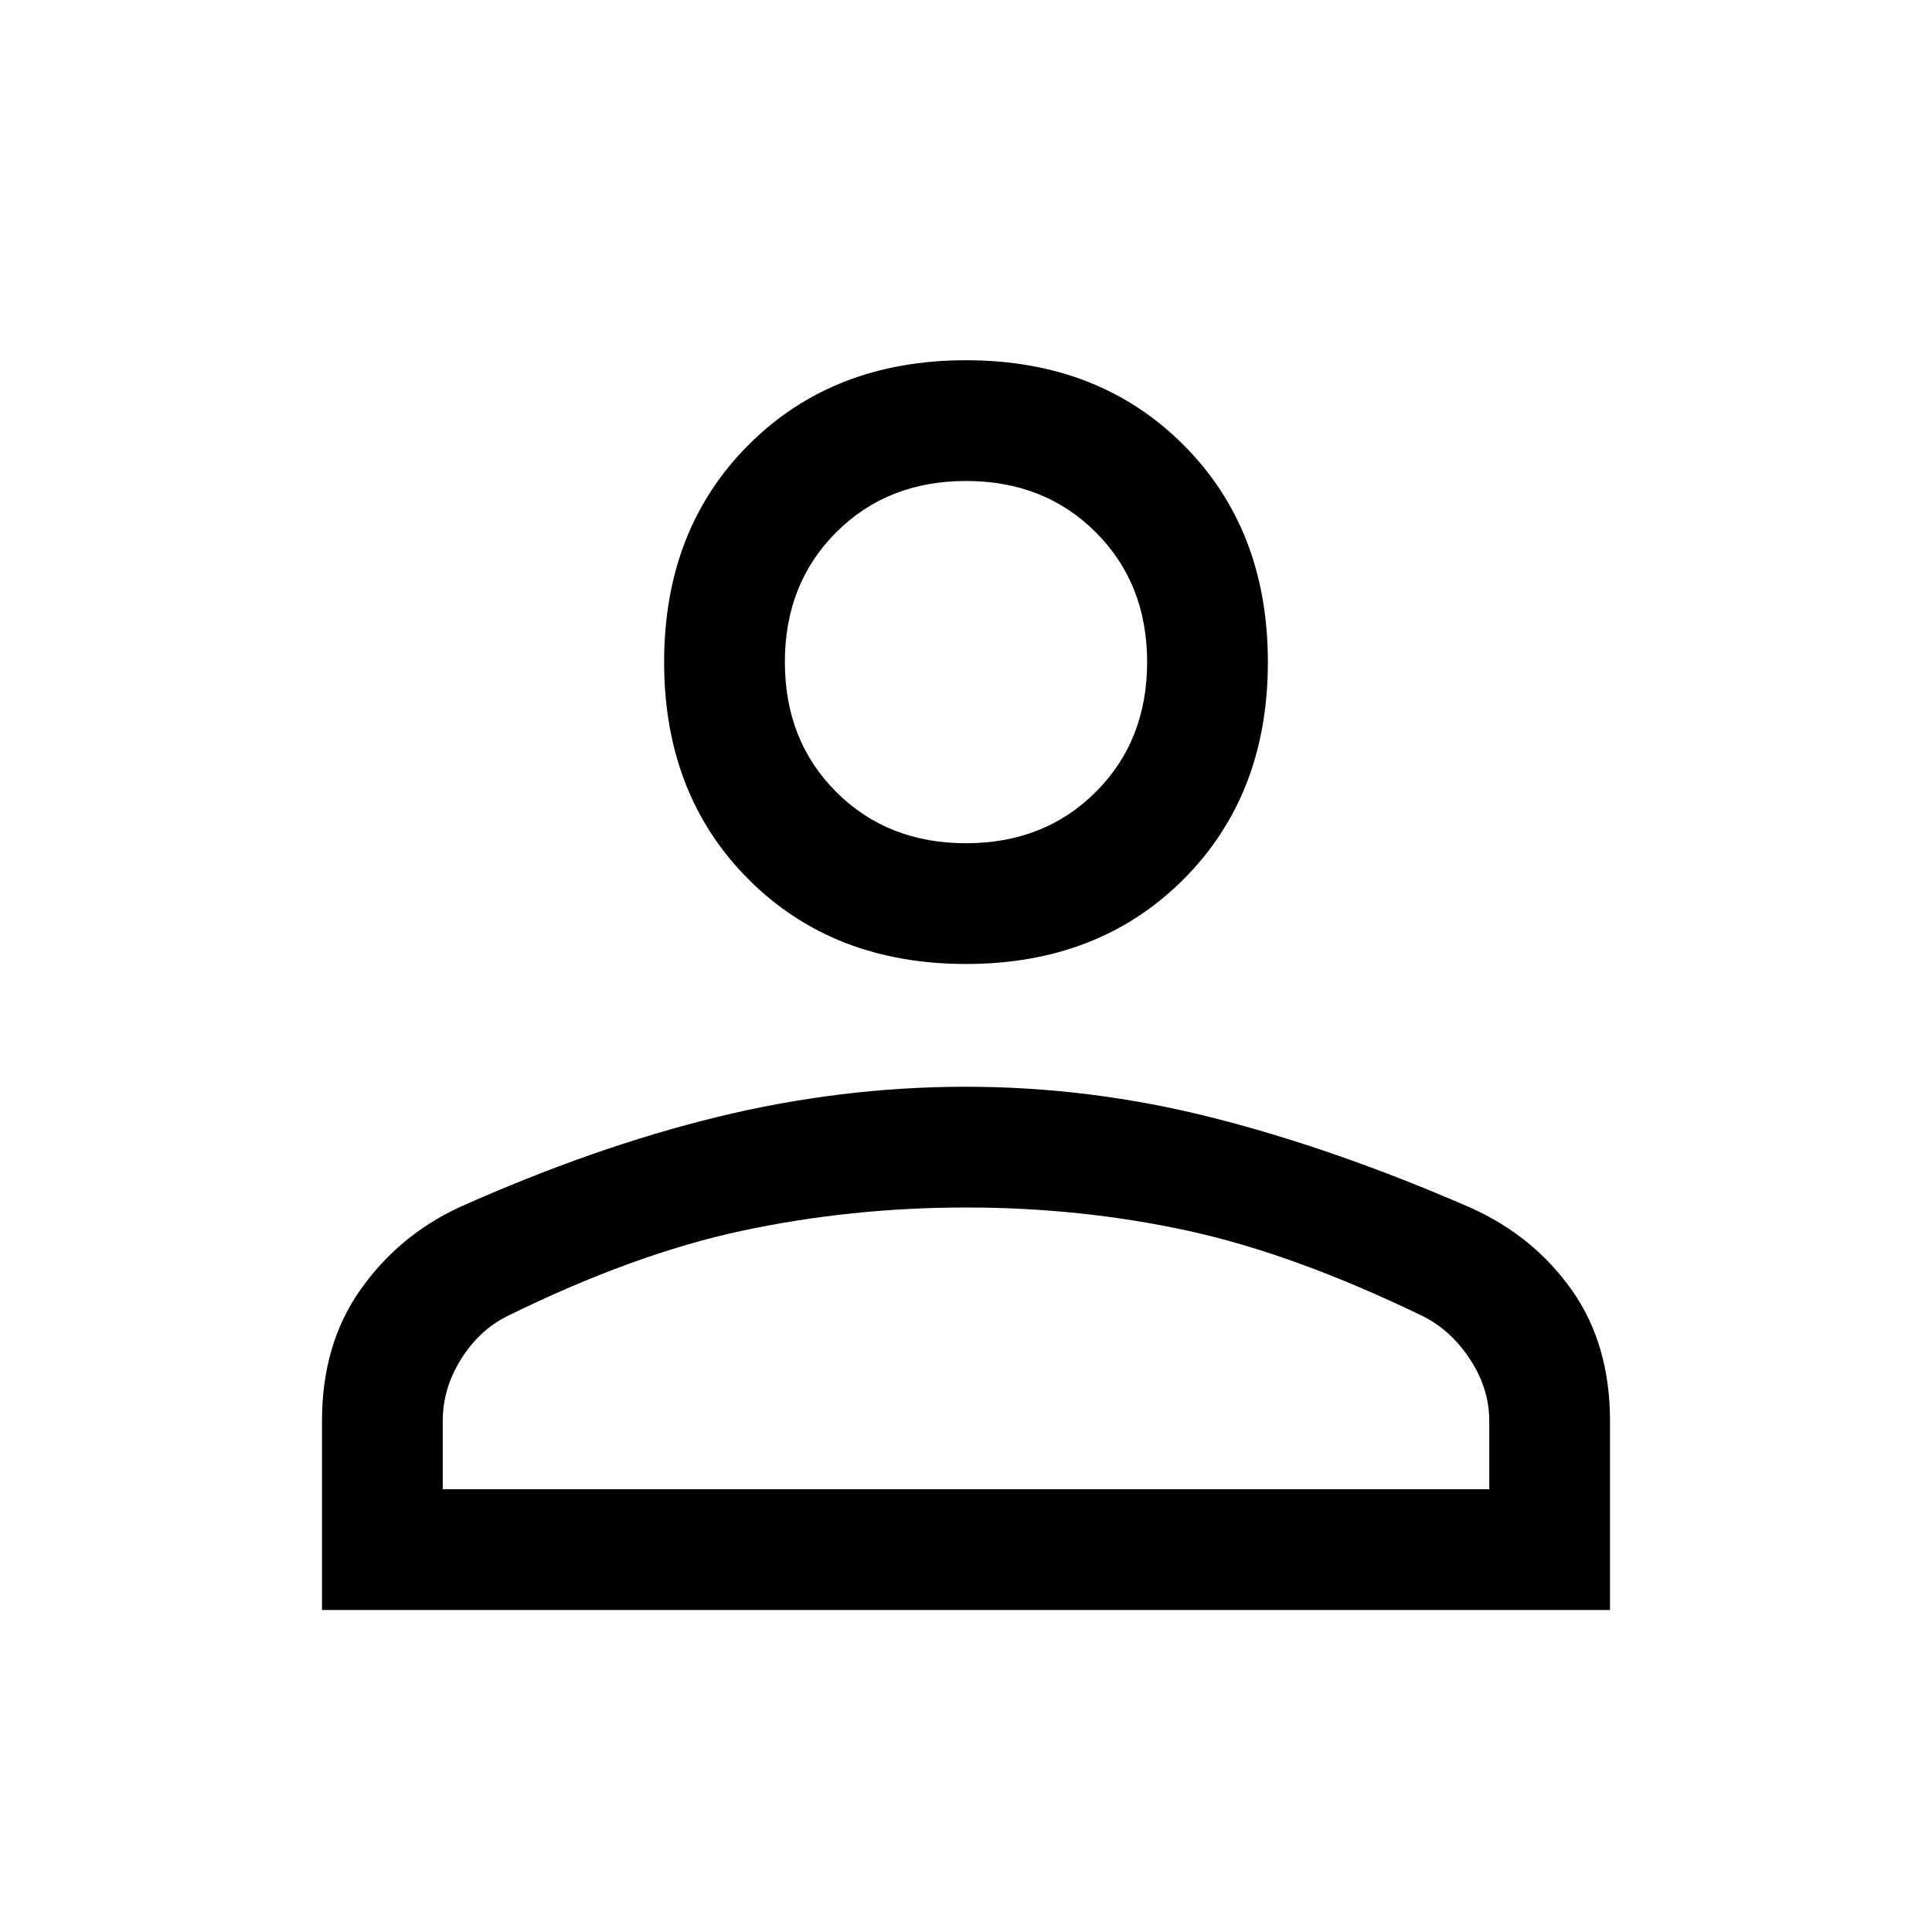
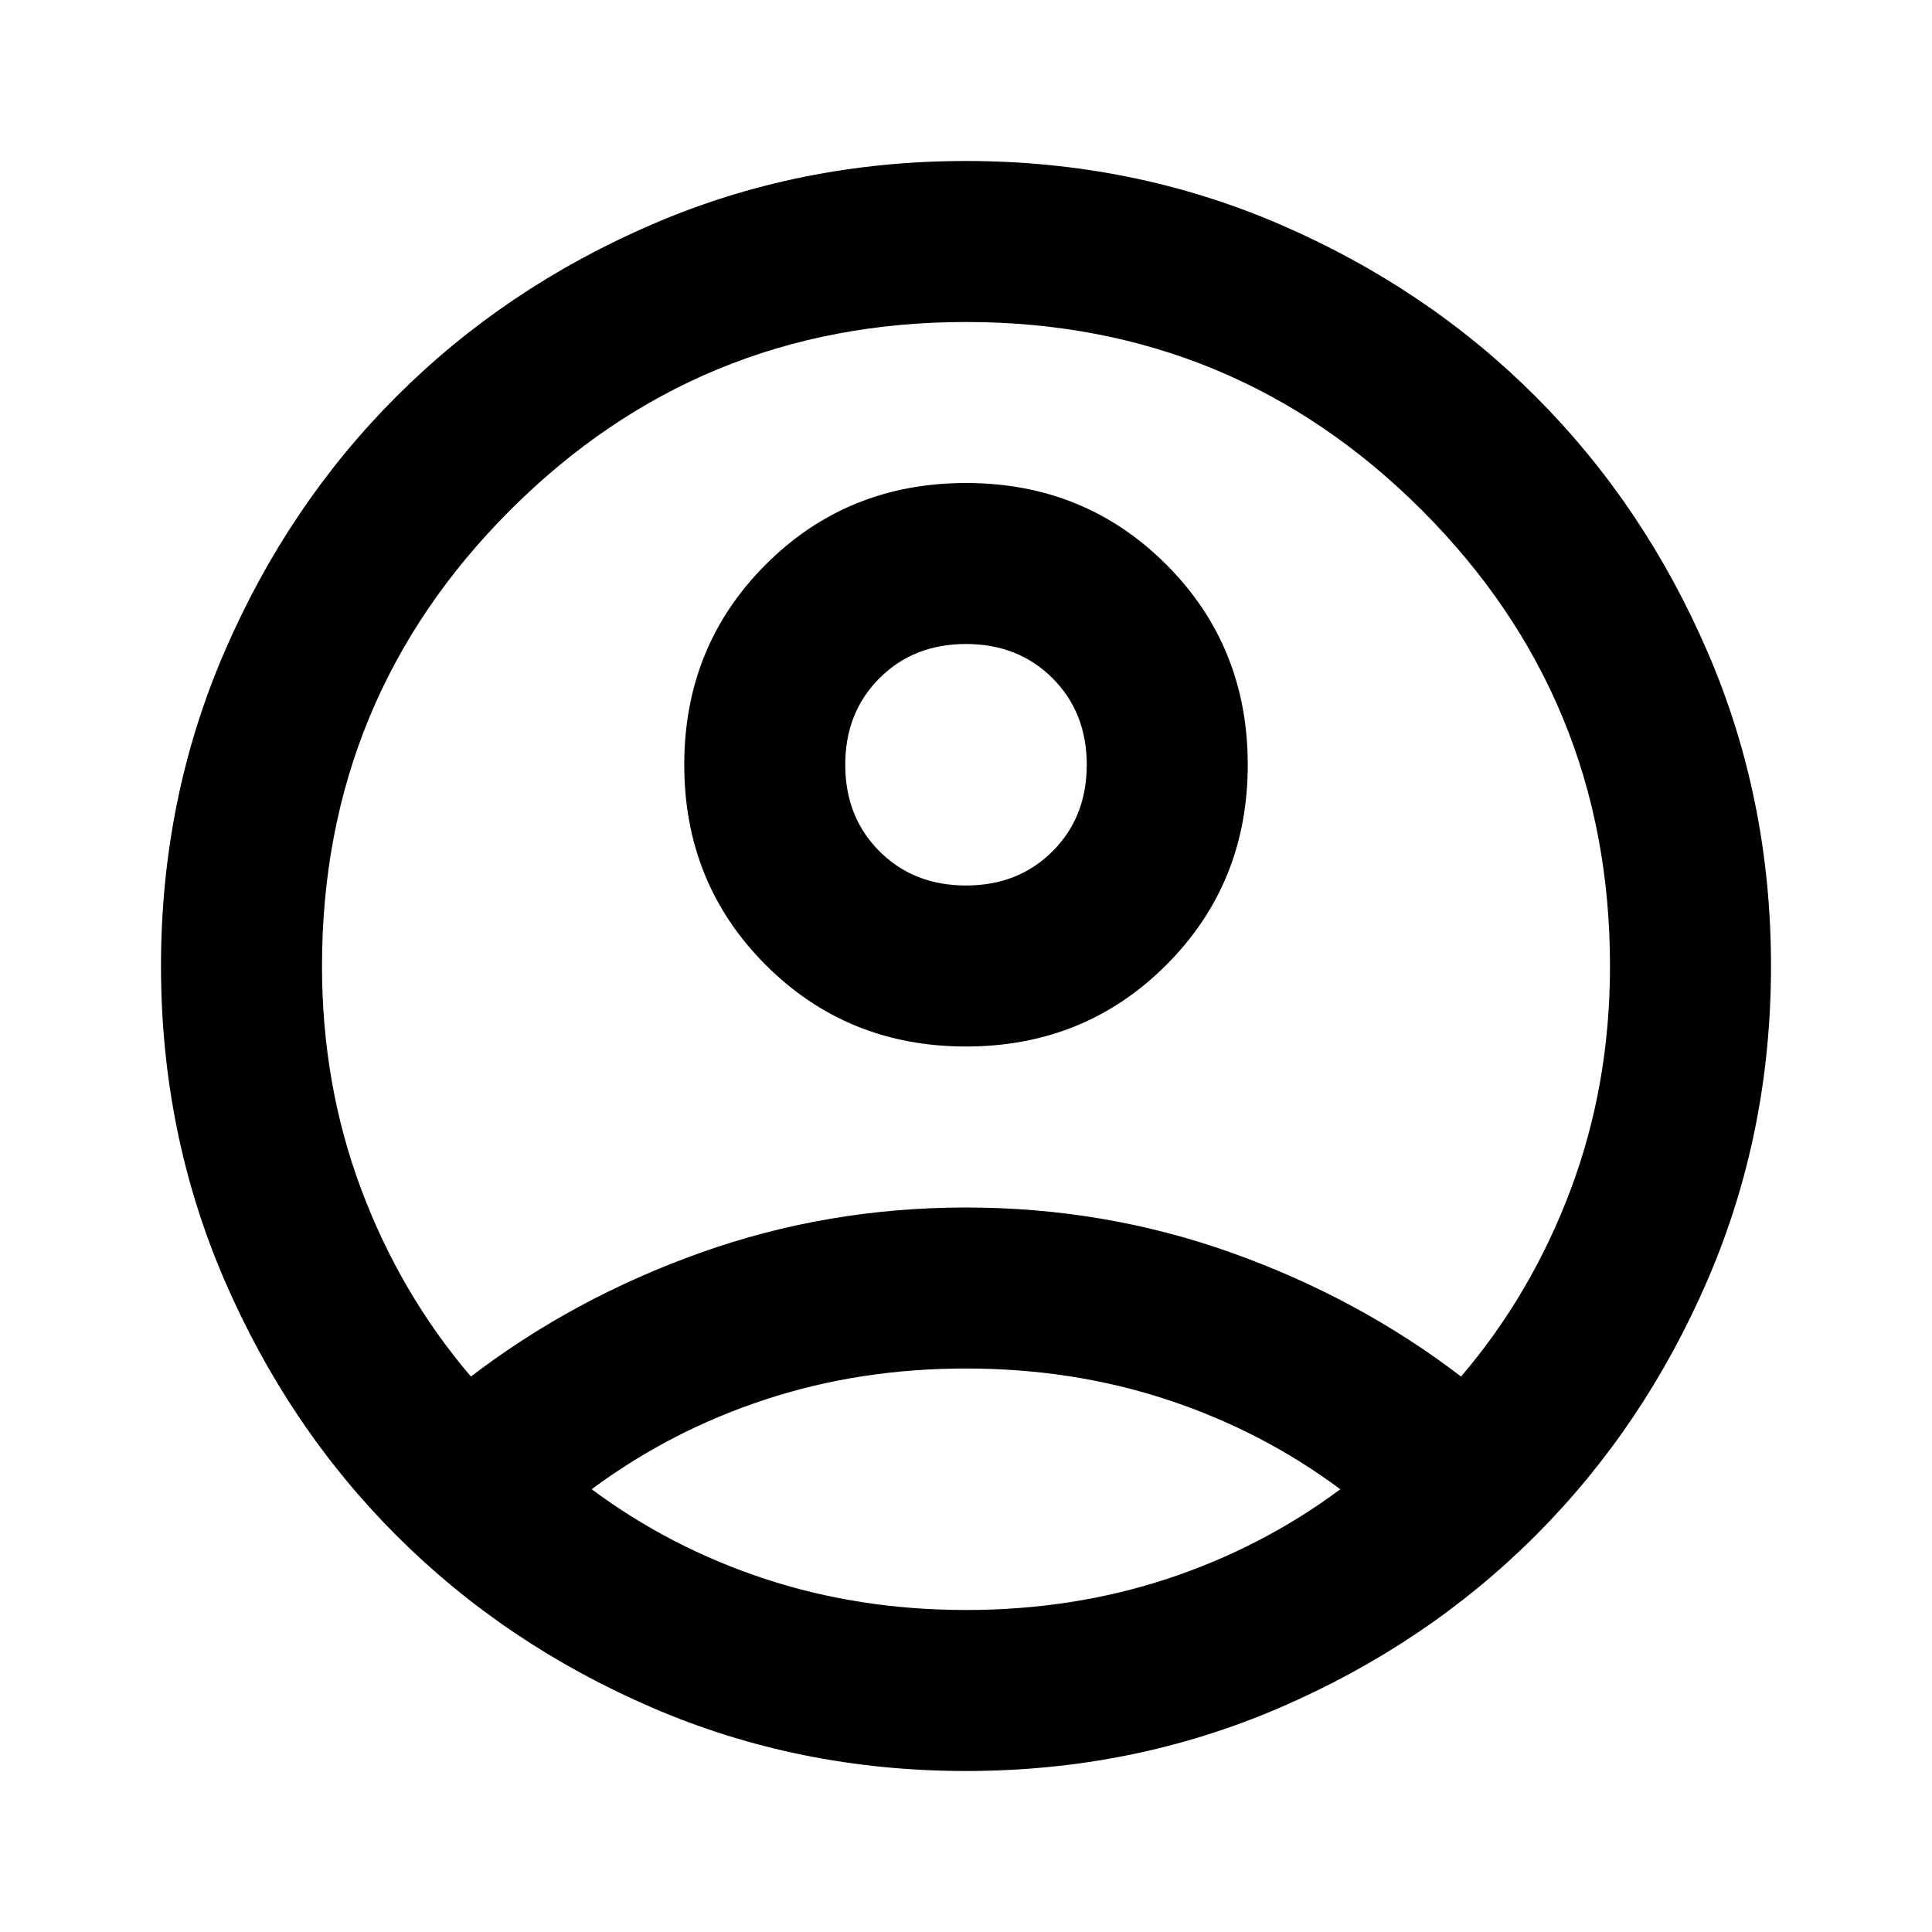
- <svg xmlns="http://www.w3.org/2000/svg" height="32" viewBox="0 -960 960 960" width="32">
-   <path d="M480-481q-66 0-108-42t-42-108q0-66 42-108t108-42q66 0 108 42t42 108q0 66-42 108t-108 42ZM160-160v-94q0-38 19-65t49-41q67-30 128.5-45T480-420q62 0 123 15.5t127.921 44.694q31.301 14.126 50.19 40.966Q800-292 800-254v94H160Zm60-60h520v-34q0-16-9.5-30.5T707-306q-64-31-117-42.5T480-360q-57 0-111 11.5T252-306q-14 7-23 21.5t-9 30.5v34Zm260-321q39 0 64.5-25.5T570-631q0-39-25.5-64.5T480-721q-39 0-64.5 25.5T390-631q0 39 25.5 64.5T480-541Zm0-90Zm0 411Z" fill="#000" />
+ <svg xmlns="http://www.w3.org/2000/svg" height="24" viewBox="0 -960 960 960" width="24">
+   <path d="M234-276q51-39 114-61.5T480-360q69 0 132 22.5T726-276q35-41 54.5-93T800-480q0-133-93.5-226.5T480-800q-133 0-226.5 93.5T160-480q0 59 19.5 111t54.5 93Zm246-164q-59 0-99.5-40.5T340-580q0-59 40.5-99.5T480-720q59 0 99.5 40.5T620-580q0 59-40.5 99.5T480-440Zm0 360q-83 0-156-31.5T197-197q-54-54-85.5-127T80-480q0-83 31.5-156T197-763q54-54 127-85.5T480-880q83 0 156 31.5T763-763q54 54 85.5 127T880-480q0 83-31.5 156T763-197q-54 54-127 85.5T480-80Zm0-80q53 0 100-15.5t86-44.5q-39-29-86-44.5T480-280q-53 0-100 15.5T294-220q39 29 86 44.5T480-160Zm0-360q26 0 43-17t17-43q0-26-17-43t-43-17q-26 0-43 17t-17 43q0 26 17 43t43 17Zm0-60Zm0 360Z" fill="#000000" />
</svg>
